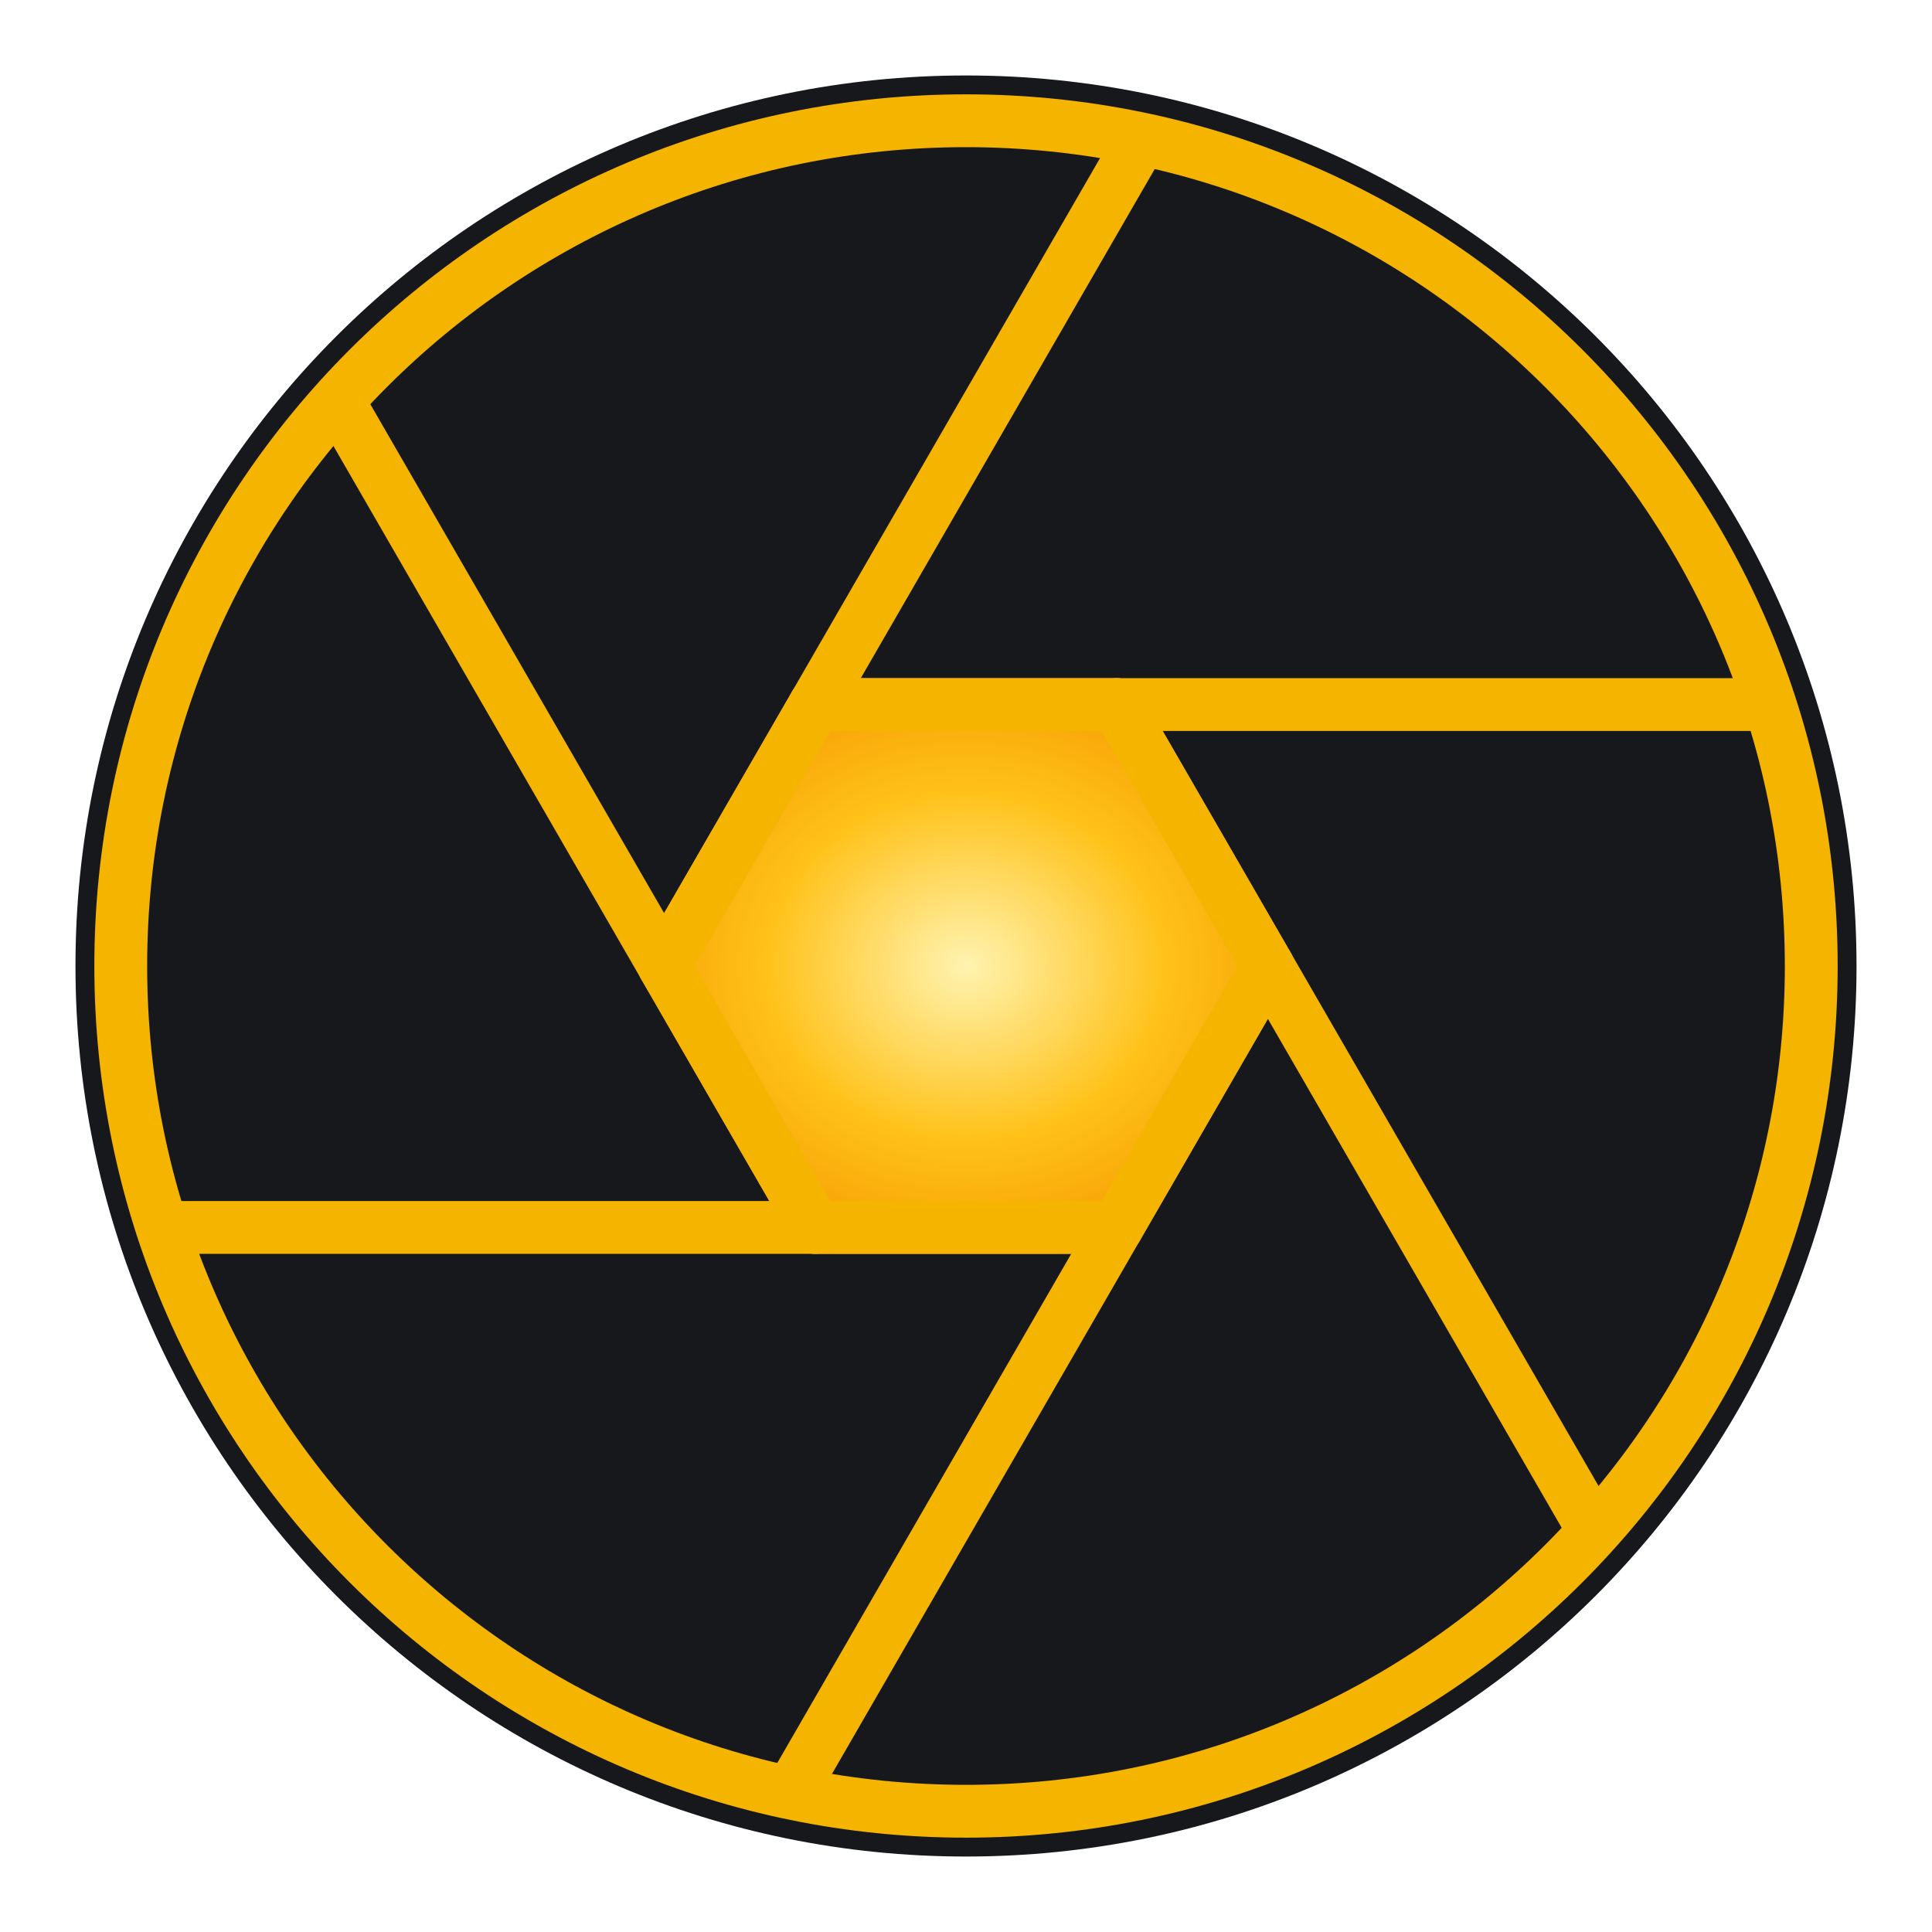
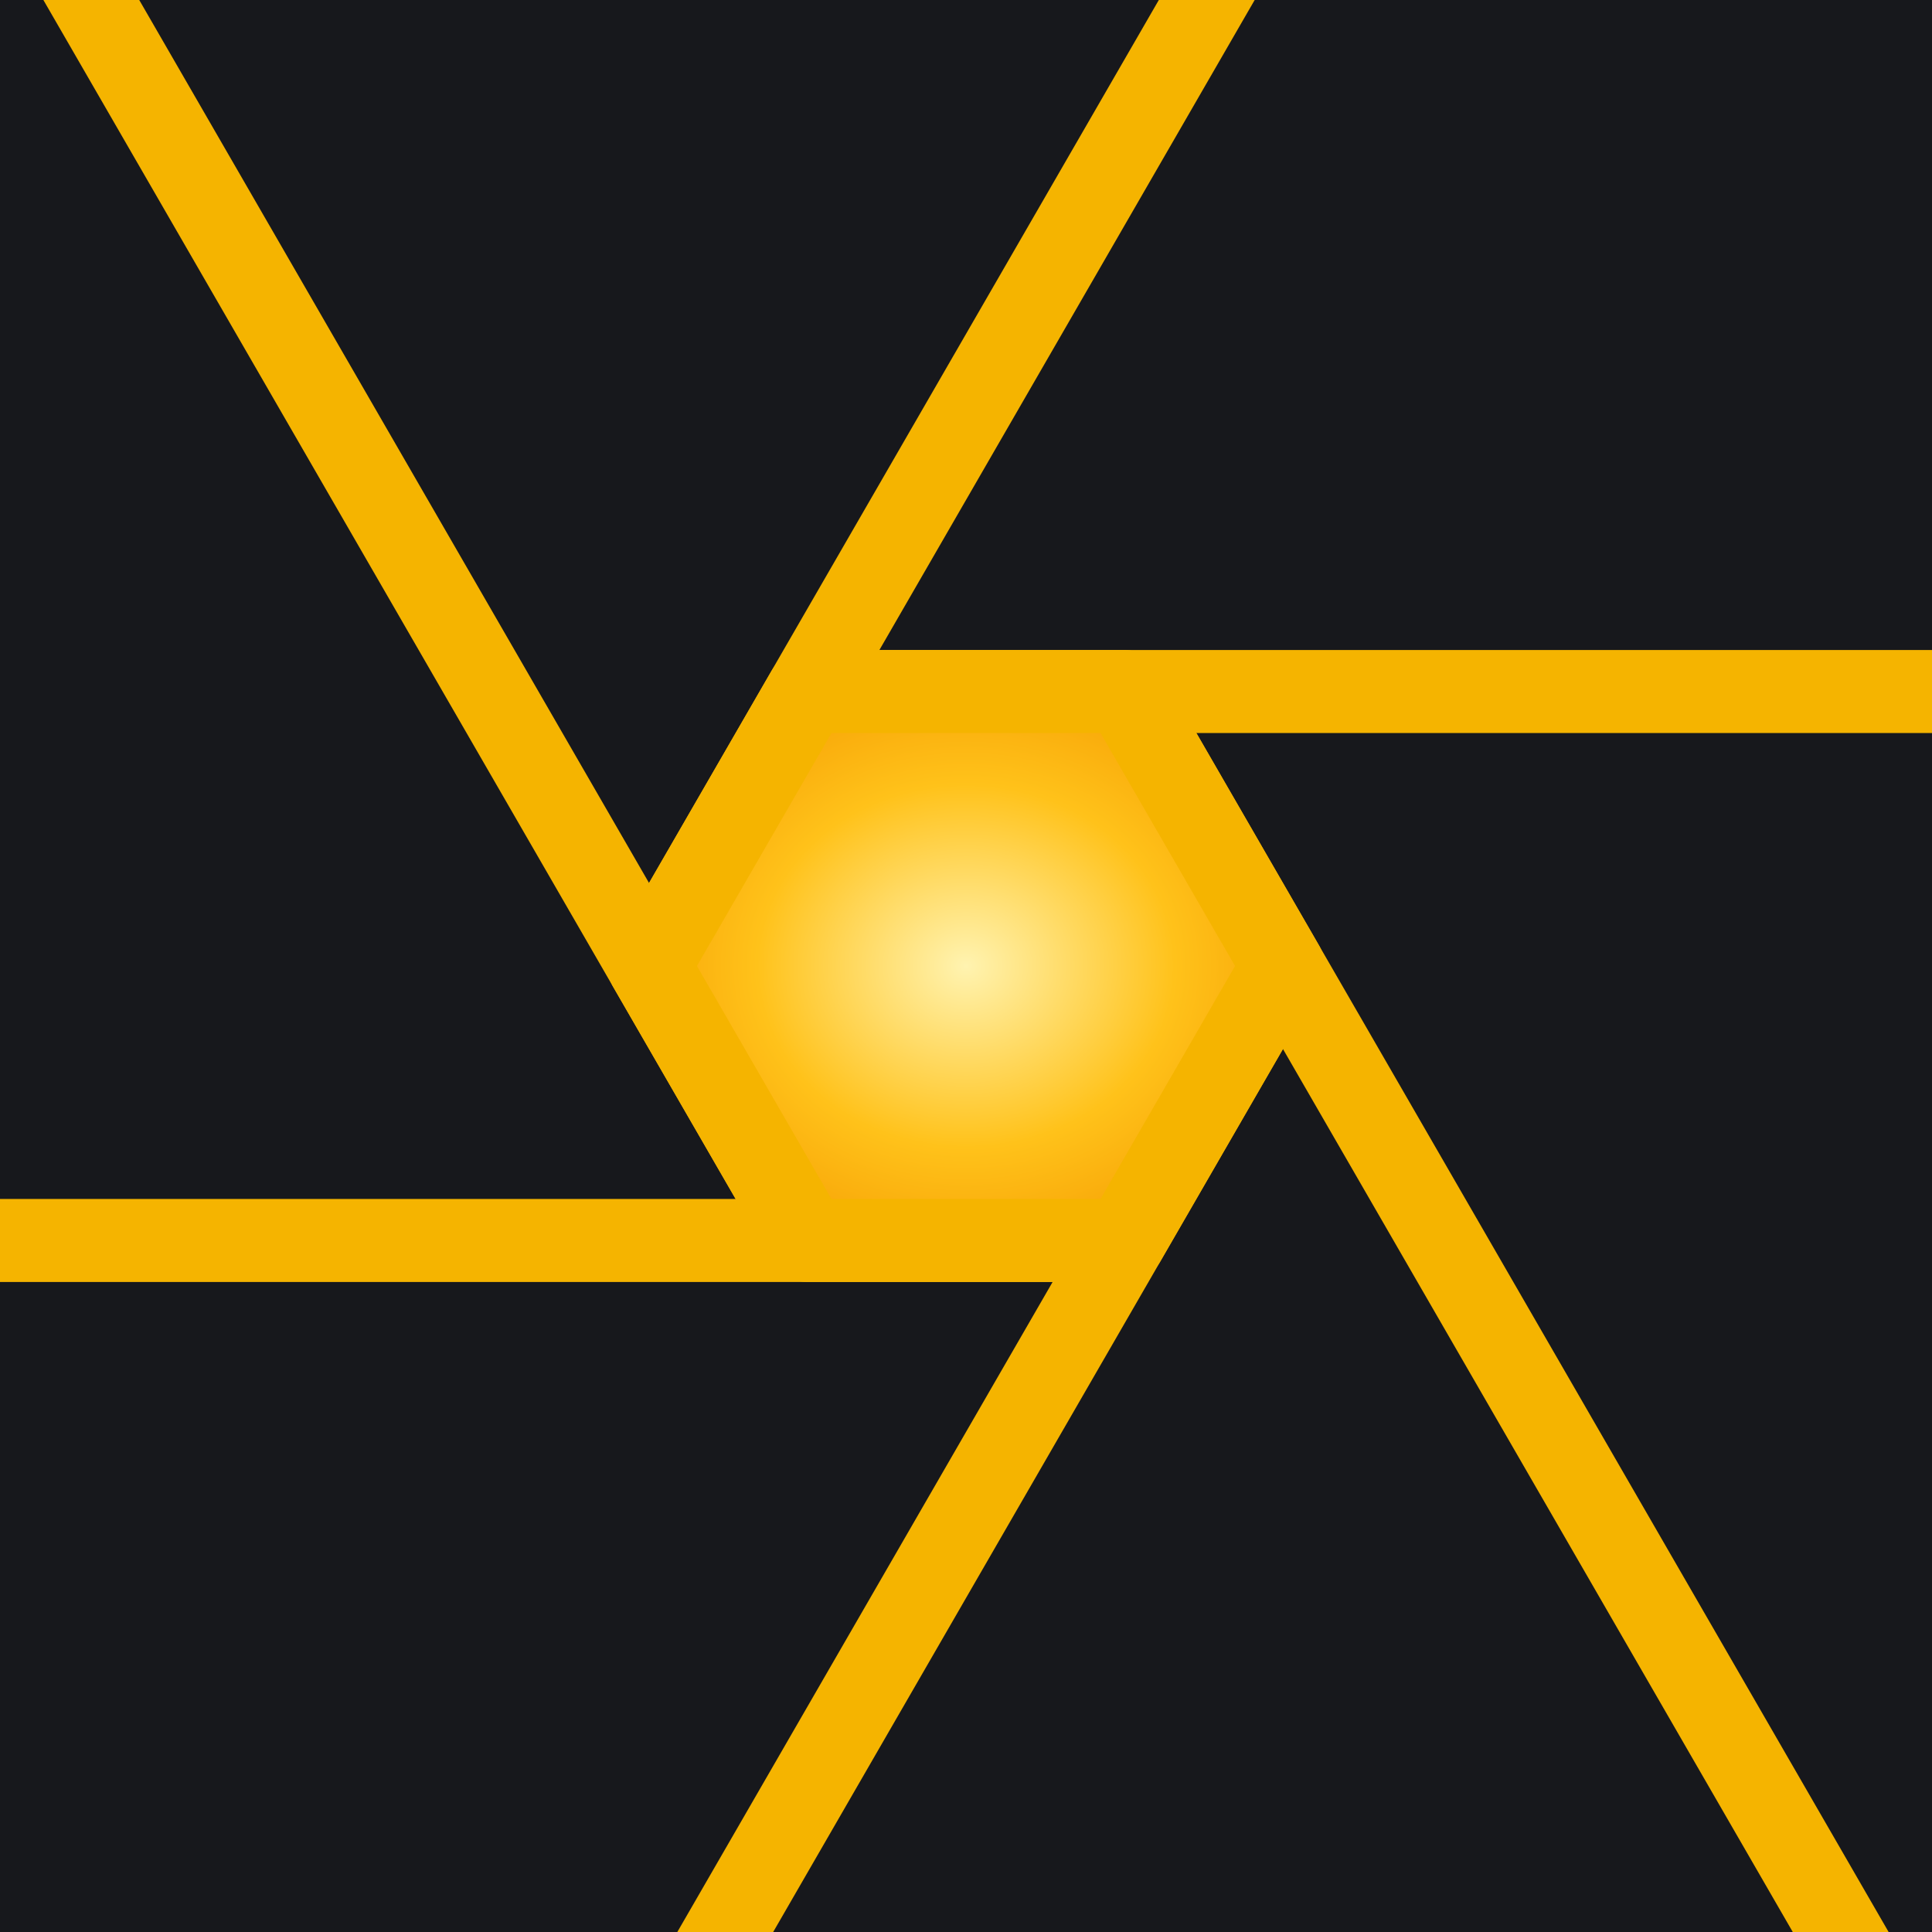
<svg xmlns="http://www.w3.org/2000/svg" viewBox="0 0 256 256" width="256" height="256" role="img" aria-labelledby="t">
  <defs>
    <radialGradient id="sun" cx="50%" cy="50%" r="60%">
      <stop offset="0" stop-color="#fff3b0" />
      <stop offset="0.55" stop-color="#ffc21a" />
      <stop offset="1" stop-color="#f59a00" />
    </radialGradient>
-     <clipPath id="disc">
-       <circle cx="128" cy="128" r="112" />
+     <clipPath id="frame">
+       <rect width="256" height="256" />
    </clipPath>
  </defs>
-   <circle cx="128" cy="128" r="118" fill="#17181c" />
-   <g clip-path="url(#disc)" stroke="#f5b400" stroke-width="7" stroke-linecap="round">
-     <line x1="148.00" y1="93.36" x2="211.25" y2="202.92" />
-     <line x1="168.00" y1="128.00" x2="104.75" y2="237.56" />
-     <line x1="148.00" y1="162.64" x2="21.49" y2="162.64" />
-     <line x1="108.00" y1="162.64" x2="44.75" y2="53.08" />
-     <line x1="88.00" y1="128.00" x2="151.25" y2="18.44" />
-     <line x1="108.00" y1="93.36" x2="234.51" y2="93.36" />
+   <rect width="256" height="256" fill="#17181c" />
+   <g clip-path="url(#frame)" stroke="#f5b400" stroke-width="11" stroke-linecap="butt">
+     <line x1="149.0" y1="91.63" x2="300.84" y2="354.62" />
+     <line x1="170.0" y1="128.0" x2="51.76" y2="332.80" />
+     <line x1="149.0" y1="164.37" x2="-89.40" y2="164.37" />
+     <line x1="107.0" y1="164.37" x2="-44.84" y2="-98.62" />
+     <line x1="86.0" y1="128.0" x2="204.24" y2="-76.80" />
+     <line x1="107.0" y1="91.63" x2="345.40" y2="91.63" />
  </g>
-   <path d="M148.00 93.36 L168.00 128.00 L148.00 162.64 L108.00 162.64 L88.00 128.00 L108.00 93.36 Z" fill="url(#sun)" stroke="#f5b400" stroke-width="7" stroke-linejoin="round" />
-   <circle cx="128" cy="128" r="112" fill="none" stroke="#f5b400" stroke-width="7" />
+   <path d="M149.00 91.63 L170.00 128.00 L149.00 164.37 L107.00 164.37 L86.00 128.00 L107.00 91.63 Z" fill="url(#sun)" stroke="#f5b400" stroke-width="11" stroke-linejoin="round" />
</svg>
